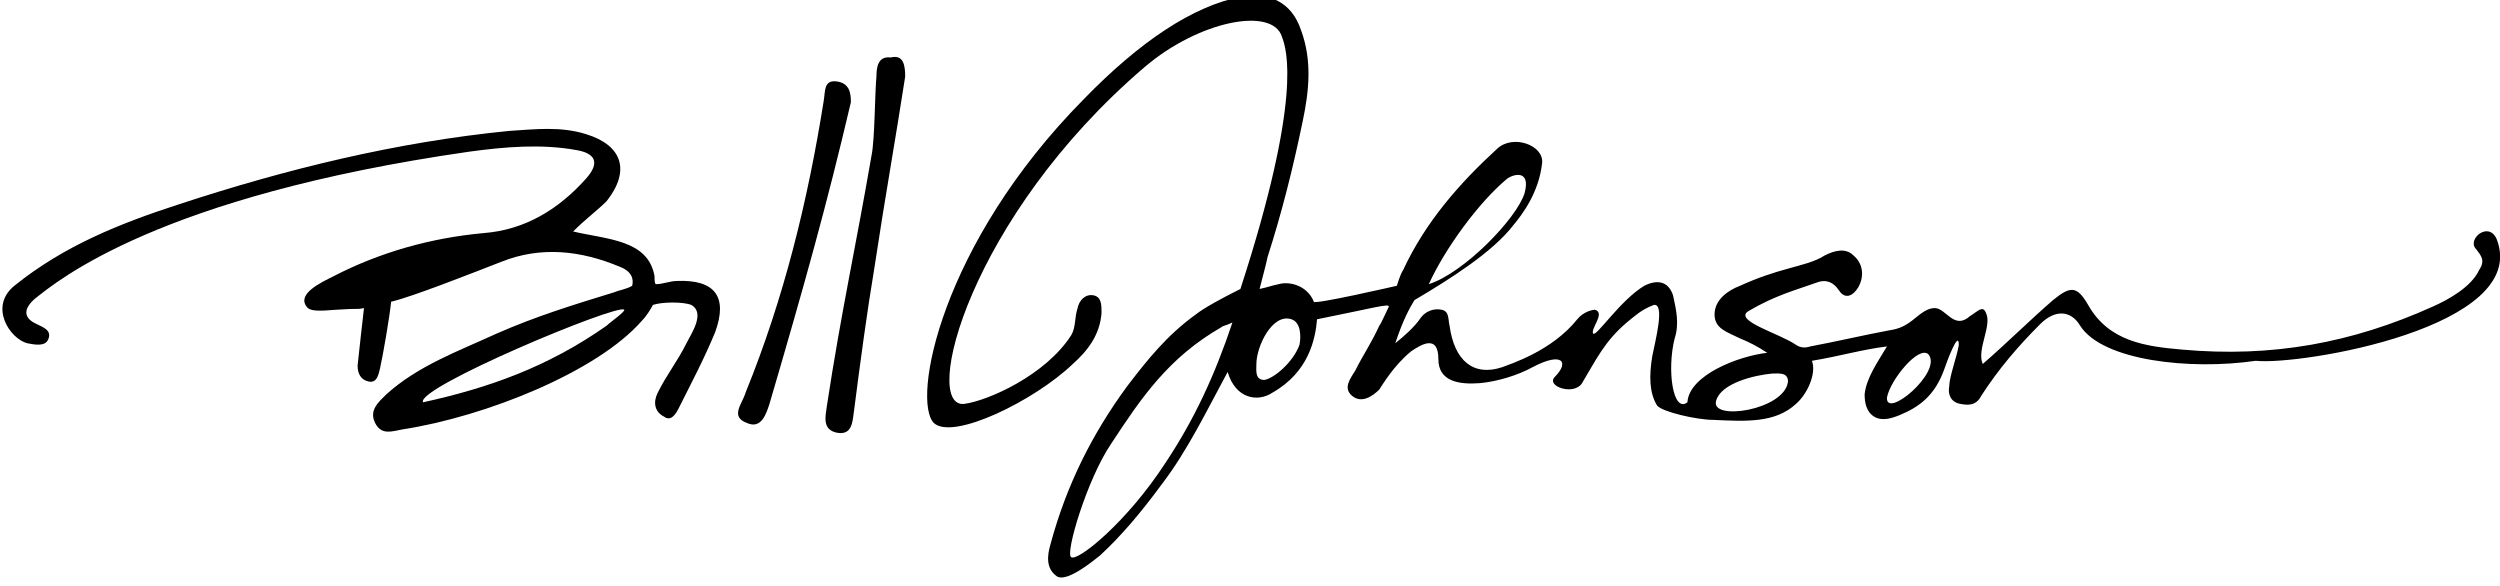
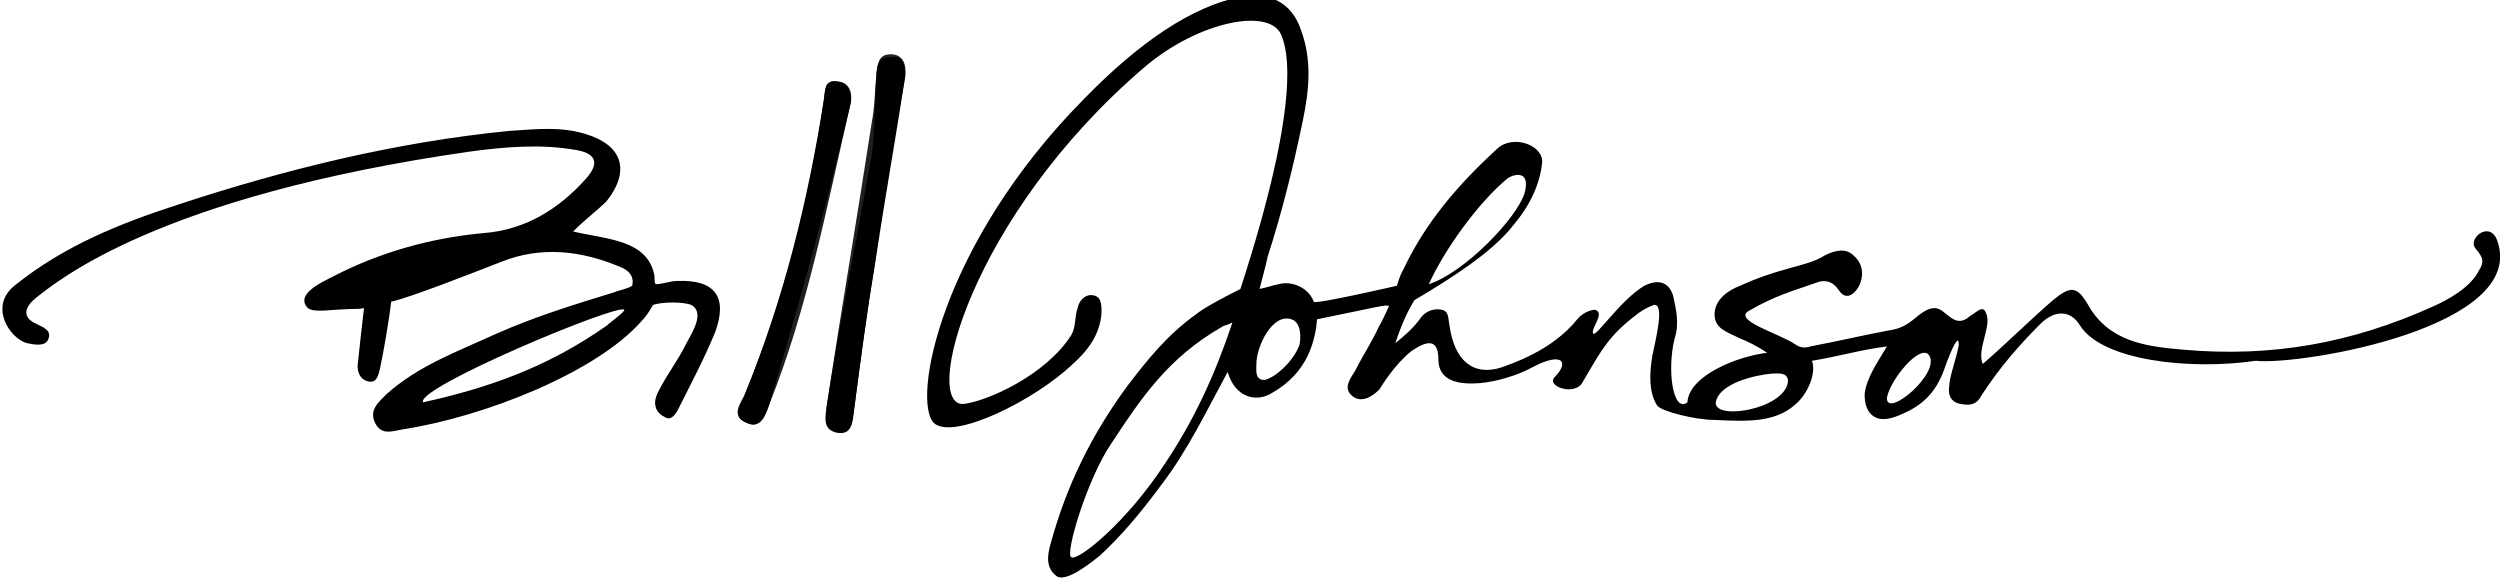
- <svg xmlns="http://www.w3.org/2000/svg" version="1.1" id="Layer_1" x="0px" y="0px" width="156.6px" height="36.7px" viewBox="0 0 156.6 36.7" style="enable-background:new 0 0 156.6 36.7;" xml:space="preserve">
+ <svg xmlns="http://www.w3.org/2000/svg" version="1.1" id="Layer_1" x="0px" y="0px" viewBox="0 0 156.6 36.7" style="enable-background:new 0 0 156.6 36.7;" xml:space="preserve">
  <style type="text/css">
- 	.st0{fill:none;}
+ 	.st0{fill:#231F20;}
	.st1{fill-rule:evenodd;clip-rule:evenodd;}
</style>
  <g>
    <path d="M156.4,15c-0.5-1.2-1.9,0-1.3,0.6c0.3,0.4,0.6,0.7,0.2,1.3c-0.5,1.1-2,1.9-2.9,2.3c-5.1,2.3-10.1,3.2-15.7,2.7   c-2.3-0.2-4.6-0.5-5.9-2.8c-0.7-1.2-1.1-1.2-2.2-0.3c-1.5,1.3-2.9,2.7-4.4,4c-0.4-0.9,0.6-2.4,0.2-3.2c-0.2-0.5-0.5-0.1-1,0.2   c-1,0.9-1.5-0.5-2.2-0.5c-0.3,0-0.6,0.1-1.2,0.6c-0.6,0.5-1,0.7-1.7,0.8c-1.6,0.3-3.3,0.7-4.9,1c-0.3,0.1-0.6,0.1-0.9-0.1   c-1-0.7-3.9-1.5-3-2.1c1.7-1,2.9-1.3,4.3-1.8c0.5-0.2,1-0.1,1.4,0.5c0.4,0.6,0.9,0.3,1.2-0.2c0.4-0.7,0.3-1.5-0.3-2   c-0.5-0.5-1.2-0.3-1.8,0c-0.6,0.4-1.5,0.6-2.2,0.8c-1.1,0.3-2,0.6-3.1,1.1c-0.8,0.3-1.6,0.9-1.6,1.8c0,0.9,0.8,1.1,1.6,1.5   c0.5,0.2,1.1,0.5,1.7,0.9c-1.8,0.2-4.9,1.4-5,3.1c-0.9,0.7-1.3-2-0.8-4c0.3-0.9,0.1-1.8-0.1-2.7c-0.3-0.9-1-1-1.8-0.6   c-1.5,0.9-3,3.2-3.2,3c-0.2-0.3,0.8-1.3,0.1-1.5c-0.1,0-0.7,0.1-1.1,0.6c-1.6,2-4.2,2.8-4.7,3c-1.8,0.6-3-0.4-3.3-2.6   c-0.1-0.4,0-0.9-0.5-1c-0.5-0.1-1,0.1-1.3,0.5c-0.4,0.6-1.1,1.2-1.6,1.6c0.5-1.5,0.9-2.2,1.2-2.7c2.2-1.3,4.9-3,6.2-4.7   c0.5-0.6,1.6-2,1.8-3.9c0.1-1.1-1.8-1.8-2.8-0.9c-2.4,2.2-4.5,4.6-5.9,7.6c-0.2,0.3-0.4,1-0.4,1s-5.2,1.2-5.2,1   c-0.4-1-1.5-1.3-2.2-1.1c-0.5,0.1-0.7,0.2-1.2,0.3c0.2-0.8,0.4-1.5,0.5-2c0.9-2.8,1.6-5.6,2.2-8.5c0.4-1.9,0.6-3.8-0.1-5.7   c-0.6-1.8-2-2.4-3.8-2.1c-3,0.6-6.3,2.8-9.8,6.4c-9,9.1-10.8,18.9-9.4,20.3c1.2,1.1,6.3-1.4,8.7-3.7c0.9-0.8,1.7-1.8,1.8-3.2   c0-0.5,0-1-0.5-1.1c-0.5-0.1-0.9,0.3-1,0.8c-0.2,0.6-0.1,1.2-0.4,1.7c-1.6,2.5-5.2,4.1-6.7,4.3c-2.7,0.3,0.3-11.7,11.3-21.1   c3.4-2.9,8-3.8,8.6-1.9c0.3,0.8,1.3,3.8-2.6,15.8c-1.2,0.6-2.3,1.2-2.8,1.6c-1.8,1.3-3,2.8-4.3,4.5c-2.2,3-3.8,6.2-4.8,9.9   c-0.2,0.7-0.3,1.5,0.4,2c0.6,0.4,2.2-0.9,2.7-1.3c1.3-1.2,2.5-2.6,3.9-4.5c1.6-2.1,2.8-4.6,4.1-7c0.5,1.7,1.9,1.9,2.8,1.3   c2.3-1.3,2.7-3.4,2.8-4.6c3.5-0.7,4.5-1,4.5-0.8c-0.2,0.4-0.5,1.1-0.6,1.2c-0.5,1.1-1,1.8-1.5,2.8c-0.3,0.5-0.8,1.1-0.2,1.6   c0.6,0.5,1.3,0,1.7-0.4c0.2-0.3,0.9-1.5,2-2.4c0.6-0.4,1.7-1.1,1.7,0.5c0,1.4,1.3,1.6,2.6,1.5c1.1-0.1,2.4-0.5,3.3-1   c1.9-1,2.3-0.3,1.4,0.6c-0.6,0.6,1.2,1.2,1.7,0.4c0.9-1.5,1.4-2.6,2.8-3.8c0.5-0.4,0.9-0.8,1.7-1.1c0.7-0.1,0.1,2.2-0.1,3.2   c-0.2,1.2-0.2,2.3,0.3,3.1c0.3,0.4,2.5,0.9,3.5,0.9c2.1,0.1,3.9,0.2,5.2-1c0.7-0.6,1.3-1.9,1-2.7c1.8-0.3,3.1-0.7,4.7-0.9   c-0.6,1-1.3,2-1.4,3c0,0.5,0.1,1.1,0.6,1.4c0.5,0.3,1.1,0.1,1.6-0.1c1.2-0.5,2.2-1.2,2.8-2.9c0.1-0.3,0.9-2.5,0.9-1.5   c-0.1,0.7-0.6,2-0.6,2.6c-0.1,0.5,0.1,1,0.7,1.1c0.5,0.1,1,0.1,1.3-0.5c1.1-1.7,2.3-3.1,3.7-4.5c0.9-0.9,1.9-0.9,2.5,0.1   c1.4,2.2,6.9,2.8,11,2.2C144.1,22.9,158.5,20.5,156.4,15z M94.4,11.2c0.4-0.3,1.5-0.6,1.1,0.9c-0.5,1.6-3.8,5-6,5.7   C90.5,15.6,92.6,12.7,94.4,11.2z M73,29c-2.4,3.7-5.5,6.2-5.9,5.9c-0.4-0.2,1-4.9,2.5-7.1c1.9-2.9,3.6-5.4,6.9-7.3   c0.1-0.1,0.3-0.1,0.7-0.3C76.1,23.5,74.8,26.3,73,29z M79.2,23.8c-0.6,0-0.5-0.6-0.5-1c0-1.1,1-3.2,2.2-2.8   c0.6,0.2,0.6,1.1,0.5,1.6C81,22.7,79.8,23.7,79.2,23.8z M107.5,25.1c0.3-1.1,2.4-1.6,3.5-1.7c0.4,0,1-0.1,1,0.5   C111.8,25.7,107.1,26.4,107.5,25.1z M118.2,24.9c0.2-1.1,2-3.3,2.6-2.7C121.7,23.3,118.1,26.3,118.2,24.9z" />
  </g>
  <g>
    <path class="st0" d="M56.7,4.8c0.1-0.7-0.1-1.4-0.9-1.4c-0.8,0-0.8,0.6-0.9,1.2c-0.1,1-0.1,2.1-0.3,3.1c-0.9,5.9-1.9,11.7-2.8,17.6   c-0.1,0.7-0.2,1.6,0.6,1.7c1,0.2,1-0.7,1.1-1.4c0.4-3,0.8-6.1,1.3-9.1C55.3,12.6,56,8.7,56.7,4.8z M53.3,6.4   c0.1-0.6-0.1-1.3-0.9-1.3c-0.8-0.1-0.7,0.7-0.8,1.2c-0.9,6.3-2.5,12.4-4.9,18.3c-0.3,0.7-1,1.4,0.1,1.9c0.9,0.4,1.1-0.6,1.4-1.2   C50.6,19.3,51.8,12.9,53.3,6.4z" />
    <path class="st1" d="M35.9,14.5c2.1,0.5,4.7,0.5,5.1,2.8c0,0.2,0,0.5,0.1,0.5c0.4,0,0.9-0.2,1.3-0.2c2.4-0.1,3.2,1,2.4,3.2   c-0.7,1.7-1.5,3.2-2.3,4.8c-0.2,0.4-0.5,0.8-0.9,0.5c-0.6-0.3-0.7-0.9-0.4-1.5c0.6-1.2,1.2-1.9,1.8-3.1c0.3-0.6,1.2-1.9,0.3-2.4   c-0.5-0.2-1.8-0.2-2.4,0c-0.1,0.2-0.4,0.7-0.7,1c-2.8,3.2-9.8,6-15,6.8c-0.6,0.1-1.3,0.4-1.7-0.4c-0.4-0.8,0.2-1.3,0.7-1.8   c2-1.8,4.5-2.7,6.9-3.8c2.5-1.1,4.8-1.8,7.4-2.6c0.2-0.1,0.8-0.2,1.1-0.4c0.1-0.4,0-0.9-0.8-1.2c-2.4-1-4.9-1.3-7.4-0.3   c-1.8,0.7-5.6,2.2-6.9,2.5c-0.1,1-0.5,3.3-0.7,4.2c-0.1,0.4-0.2,0.9-0.7,0.8c-0.5-0.1-0.7-0.5-0.7-1c0.1-0.9,0.3-2.8,0.4-3.6   c-0.5,0.1-0.2,0-1.7,0.1c-1.2,0.1-1.7,0.1-1.9-0.2c-0.6-0.8,0.9-1.5,1.7-1.9c2.9-1.5,6.1-2.4,9.4-2.7c2.6-0.2,4.7-1.5,6.4-3.4   c0.9-1,0.6-1.6-0.6-1.8c-2.2-0.4-4.5-0.2-6.7,0.1C9.9,12.3,3.6,17.6,2.2,18.7c-0.7,0.6-0.8,1.2,0.1,1.6c0.4,0.2,1,0.4,0.7,1   c-0.2,0.4-0.8,0.3-1.3,0.2c-1.1-0.3-2.4-2.3-0.8-3.6c3.1-2.5,6.6-3.9,10.3-5.1c6.7-2.2,13.6-3.9,20.7-4.6c1.6-0.1,3.2-0.3,4.8,0.2   c2.3,0.7,2.8,2.3,1.3,4.2C37.4,13.2,36.7,13.7,35.9,14.5z M38,20.4c0.2-0.2,1.2-0.9,1.1-1C38.7,19,26,24.3,26.5,25.2   C30.6,24.3,34.3,23,38,20.4z" />
    <path class="st1" d="M56.7,4.8c-0.6,3.9-1.3,7.8-1.9,11.8c-0.5,3-0.9,6-1.3,9.1c-0.1,0.7-0.1,1.6-1.1,1.4c-0.9-0.2-0.7-1-0.6-1.7   c0.9-5.9,1.8-9.9,2.8-15.7c0.2-1,0.2-3.9,0.3-4.9c0-0.6,0.1-1.3,0.9-1.2C56.6,3.4,56.7,4.1,56.7,4.8z" />
    <path class="st1" d="M53.3,6.4c-1.5,6.4-2.9,11.4-5.1,18.9c-0.2,0.6-0.5,1.6-1.4,1.2c-1.1-0.4-0.3-1.2-0.1-1.9   c2.4-5.9,3.9-12,4.9-18.3c0.1-0.6,0-1.3,0.8-1.2C53.2,5.2,53.3,5.8,53.3,6.4z" />
  </g>
</svg>
